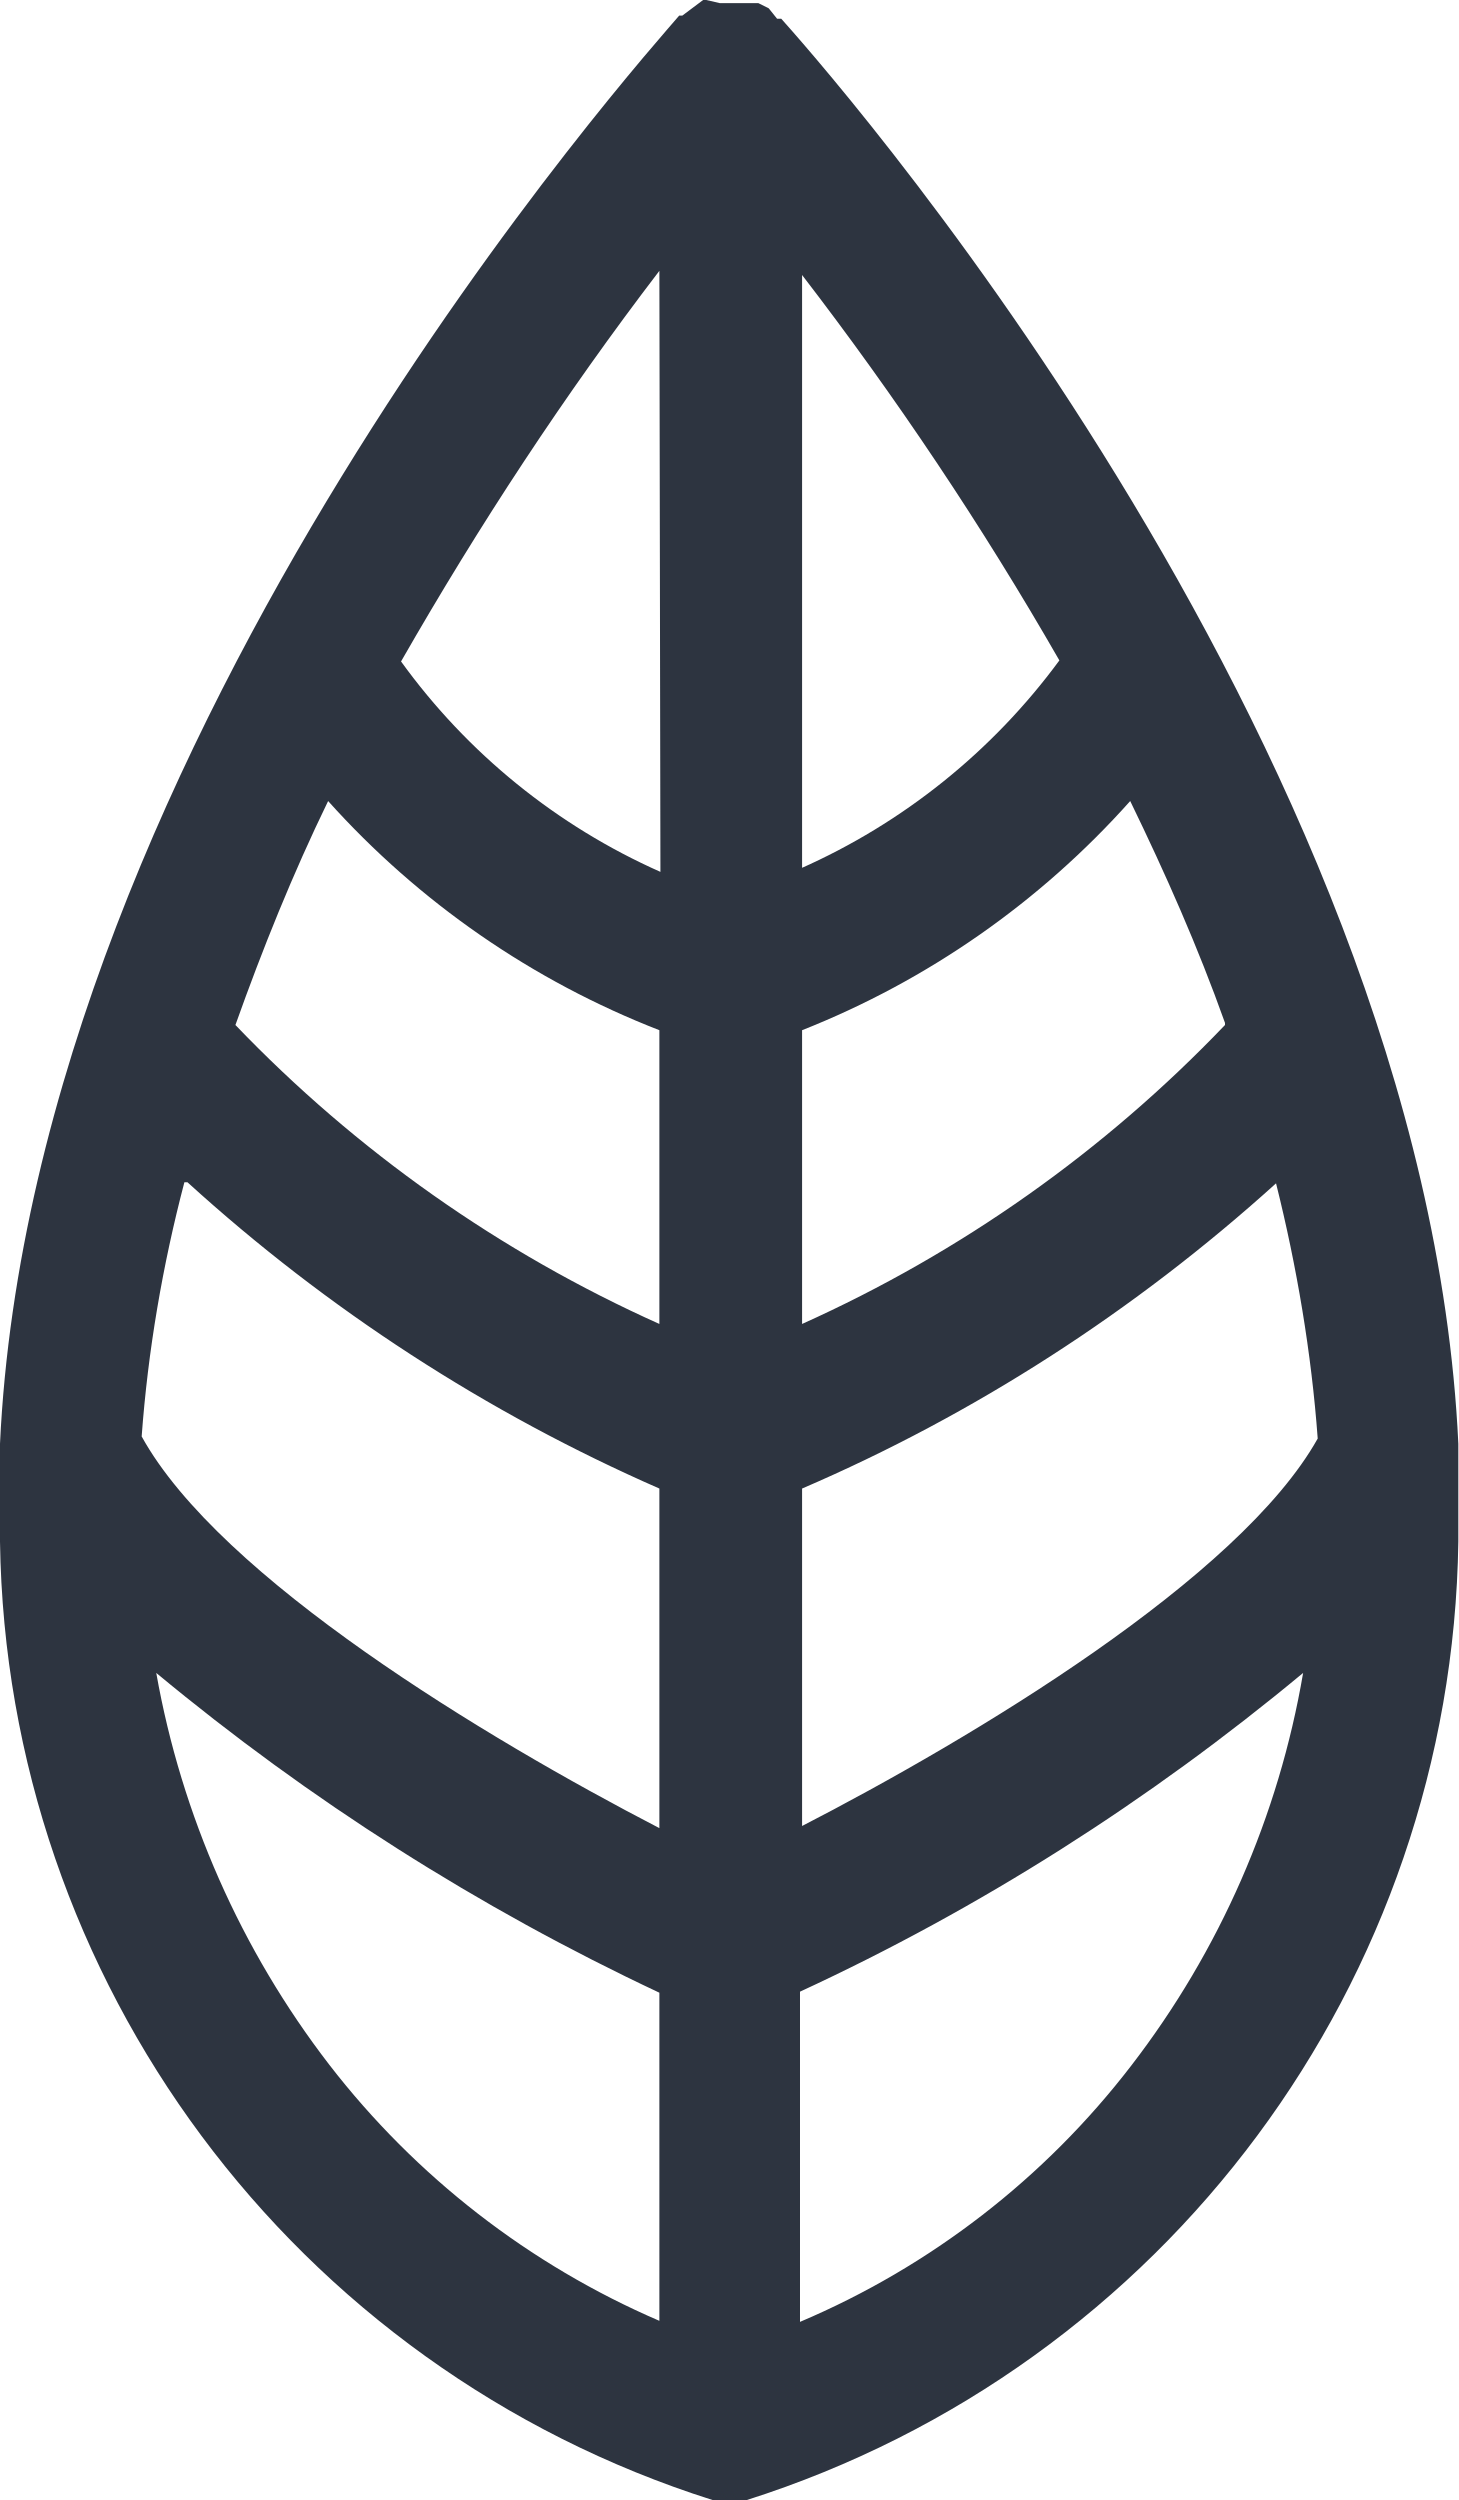
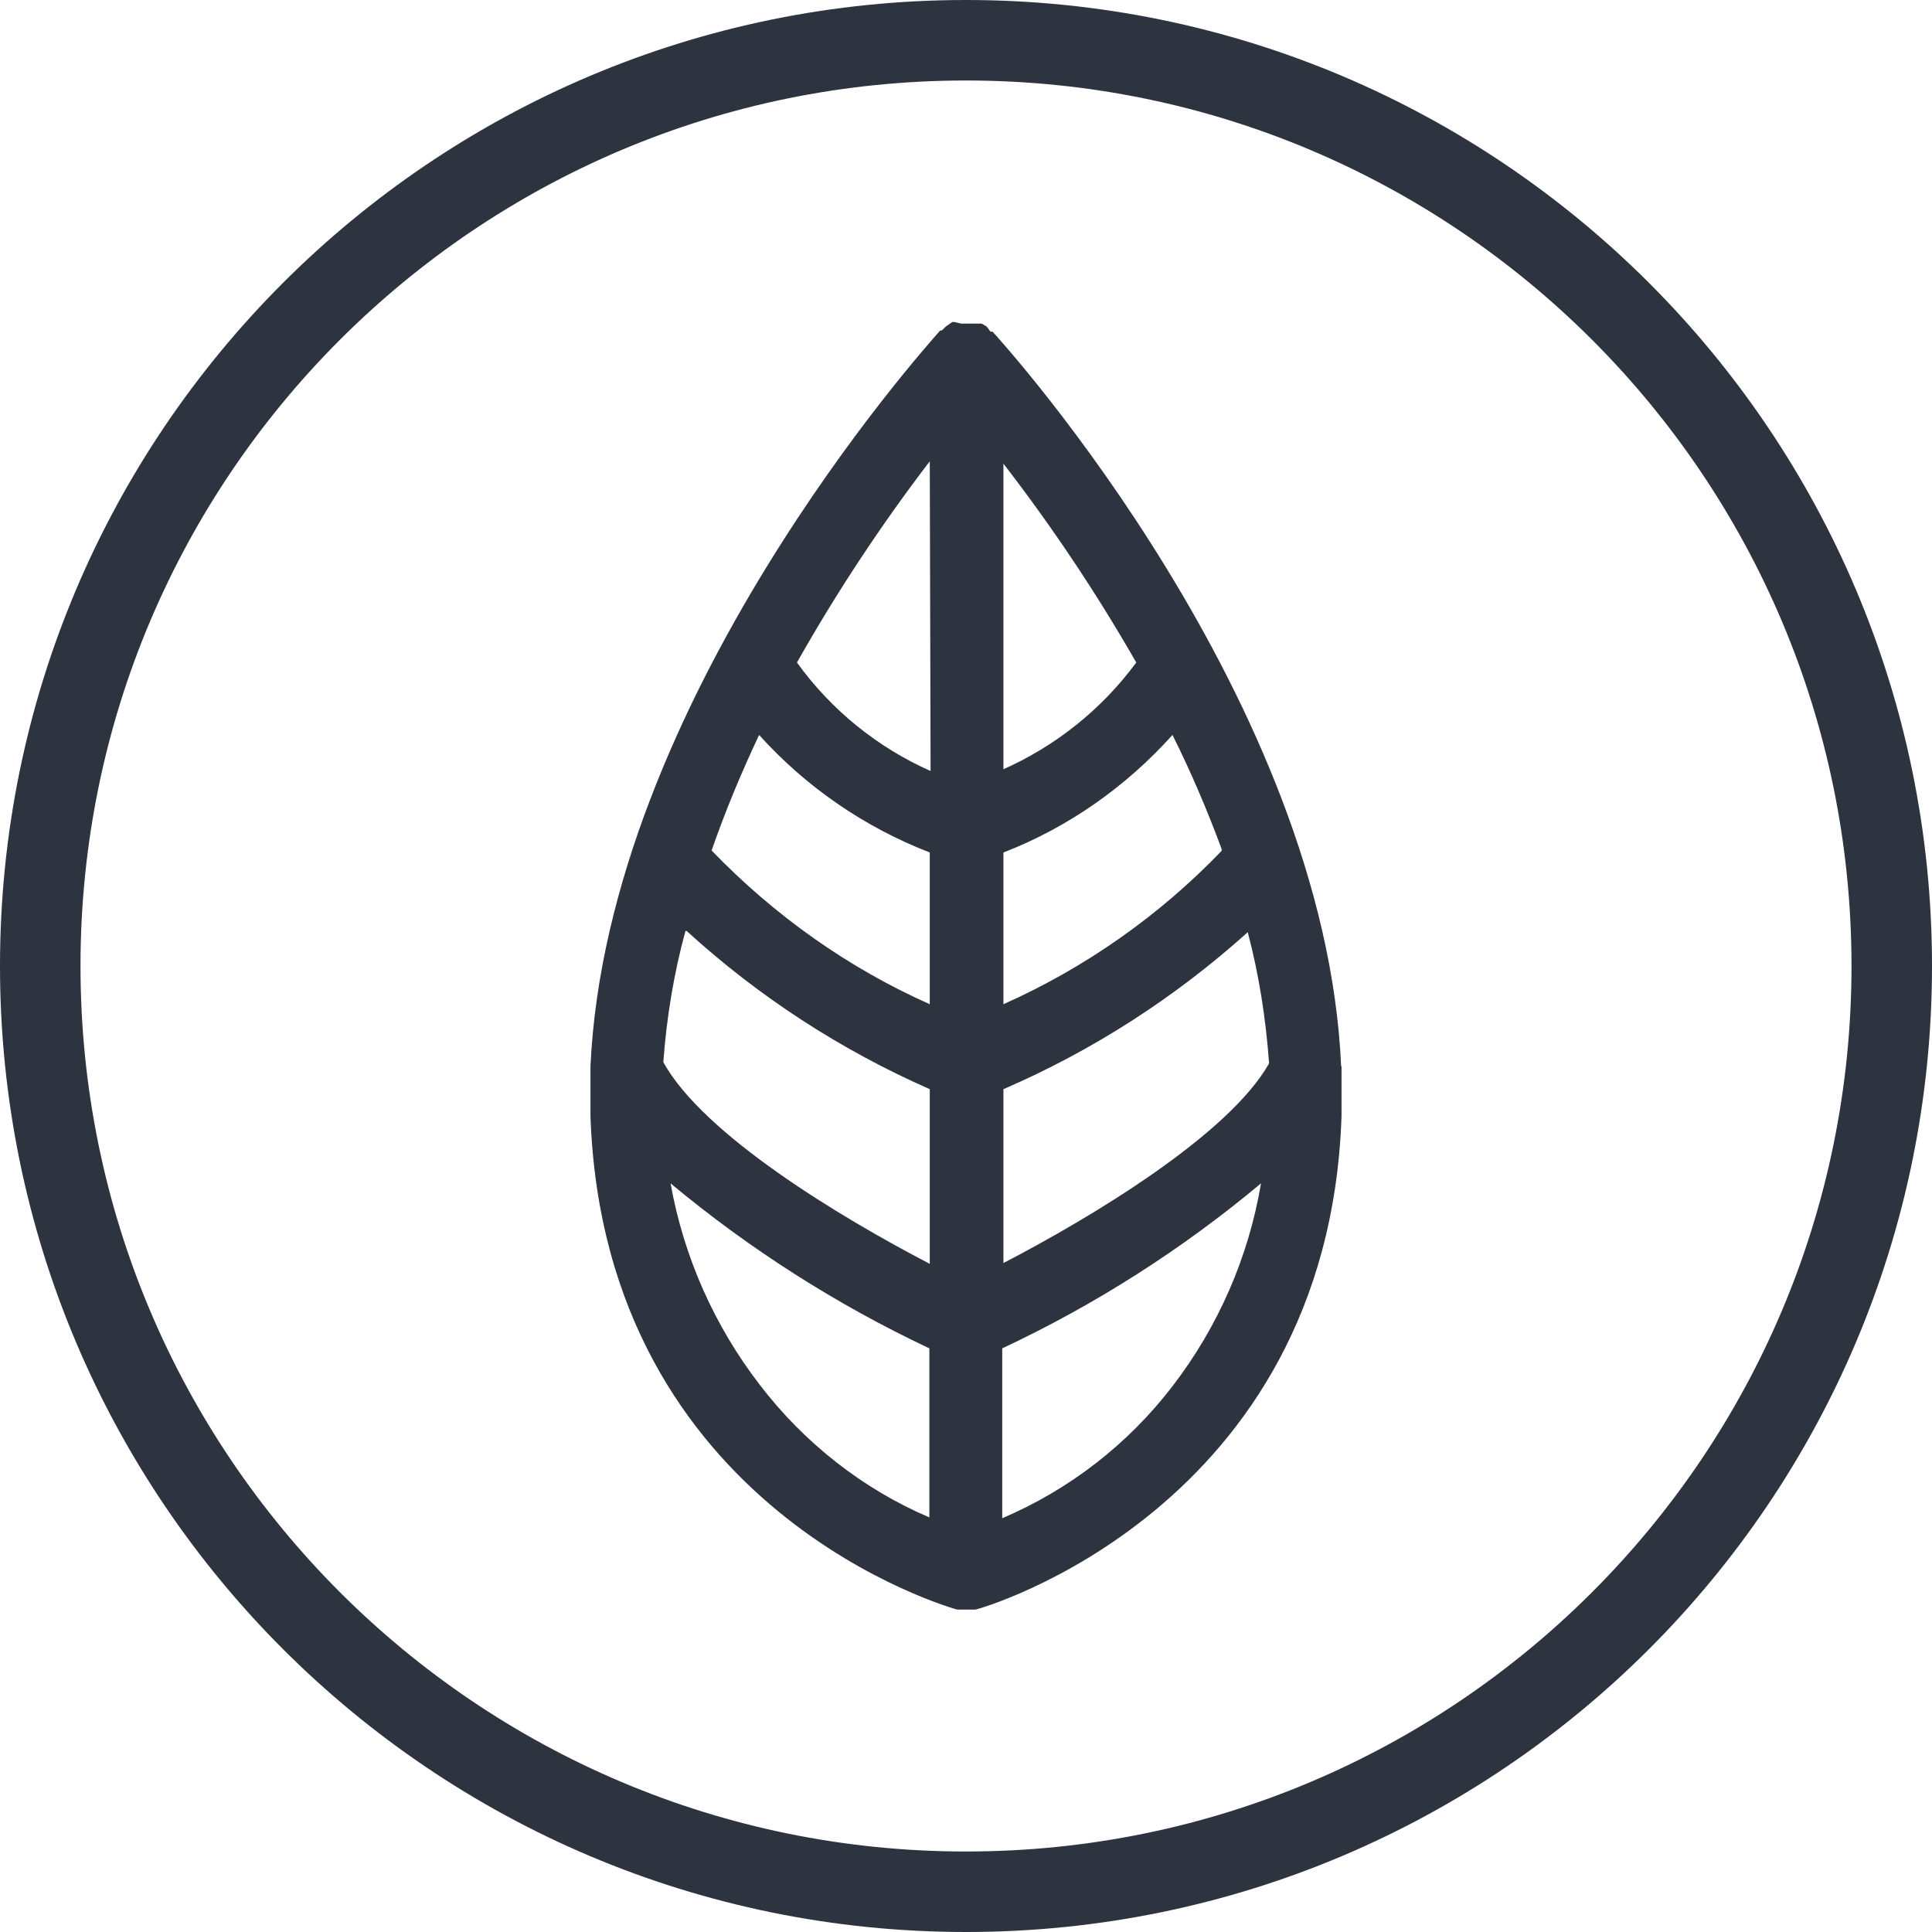
- <svg xmlns="http://www.w3.org/2000/svg" width="14" height="24" fill="none">
-   <path d="M14 13.86C13.68 7.06 7.75.46 7.5.18h-.04l-.08-.1-.1-.05h-.37L6.78 0h-.03l-.12.09-.08.06h-.03C6.25.47.32 7.06 0 13.86V14.8A9.8 9.8 0 0 0 6.84 24h.33A9.8 9.8 0 0 0 14 14.8V13.86ZM1.8 11.35a16.67 16.67 0 0 0 4.53 2.94v3.26c-1.66-.86-4.22-2.4-4.97-3.76.06-.82.2-1.64.41-2.44h.02Zm1.35-3.66a8.33 8.33 0 0 0 3.18 2.2v2.82a13.01 13.01 0 0 1-4.07-2.87c.26-.73.55-1.45.89-2.15Zm8.61 2.15a12.98 12.98 0 0 1-4.06 2.87V9.89a8.33 8.33 0 0 0 3.15-2.2c.34.7.65 1.4.91 2.13v.02ZM7.7 8.37V2.64c.9 1.17 1.73 2.41 2.47 3.7a6.21 6.21 0 0 1-2.49 2l.02.03Zm0 9.2v-3.28c1.65-.71 3.19-1.7 4.55-2.93.2.8.34 1.63.4 2.45-.75 1.34-3.3 2.87-4.97 3.73l.02.03Zm-1.36-9.2a6.15 6.15 0 0 1-2.49-2.02C4.6 5.04 5.42 3.79 6.33 2.6l.01 5.77ZM1.5 16.06a22.62 22.62 0 0 0 4.83 3.07v3.15a8.01 8.01 0 0 1-3.17-2.46 8.64 8.64 0 0 1-1.66-3.76Zm6.18 6.23v-3.17c1.73-.8 3.35-1.83 4.83-3.06a8.53 8.53 0 0 1-1.65 3.77 7.9 7.9 0 0 1-3.18 2.46Z" fill="#2D3440" />
+ <svg xmlns="http://www.w3.org/2000/svg" width="48" height="48" fill="none">
+   <circle cx="24" cy="24" r="23" stroke="#2D3440" stroke-width="2" />
+   <path d="M33.32 26.49c-.4-9.08-8.31-17.87-8.66-18.25h-.05l-.1-.13-.12-.07h-.51L23.71 8h-.05l-.16.11-.1.1h-.04c-.36.41-8.27 9.2-8.69 18.28v1.24c.34 9.84 9.04 12.24 9.11 12.26h.45c.08 0 8.77-2.47 9.1-12.26v-1.24Zm-16.26-3.36a22.23 22.23 0 0 0 6.04 3.93v4.34c-2.21-1.15-5.62-3.2-6.62-5.01.08-1.1.26-2.2.55-3.26h.03Zm1.8-4.87a11.1 11.1 0 0 0 4.24 2.92v3.77c-2.02-.9-3.86-2.2-5.42-3.82.34-.98.74-1.94 1.18-2.87Zm11.5 2.87a17.3 17.3 0 0 1-5.43 3.82v-3.77c1.6-.62 3.03-1.62 4.2-2.92.46.92.86 1.86 1.22 2.83v.04Zm-5.43-1.97v-7.64a43.22 43.22 0 0 1 3.3 4.94 8.28 8.28 0 0 1-3.32 2.66l.02.04Zm0 12.26v-4.36c2.2-.95 4.26-2.27 6.07-3.9.28 1.06.45 2.15.53 3.26-1 1.77-4.4 3.82-6.62 4.97l.02.03Zm-1.8-12.26a8.2 8.2 0 0 1-3.33-2.7 43.26 43.26 0 0 1 3.3-5l.02 7.7ZM16.66 29.4a30.16 30.16 0 0 0 6.43 4.1v4.2c-1.64-.7-3.1-1.84-4.21-3.29a11.52 11.52 0 0 1-2.22-5.01Zm8.24 8.3V33.5a29.68 29.68 0 0 0 6.43-4.1 11.37 11.37 0 0 1-2.2 5.04 10.53 10.53 0 0 1-4.23 3.28Z" fill="#2D3440" />
</svg>
